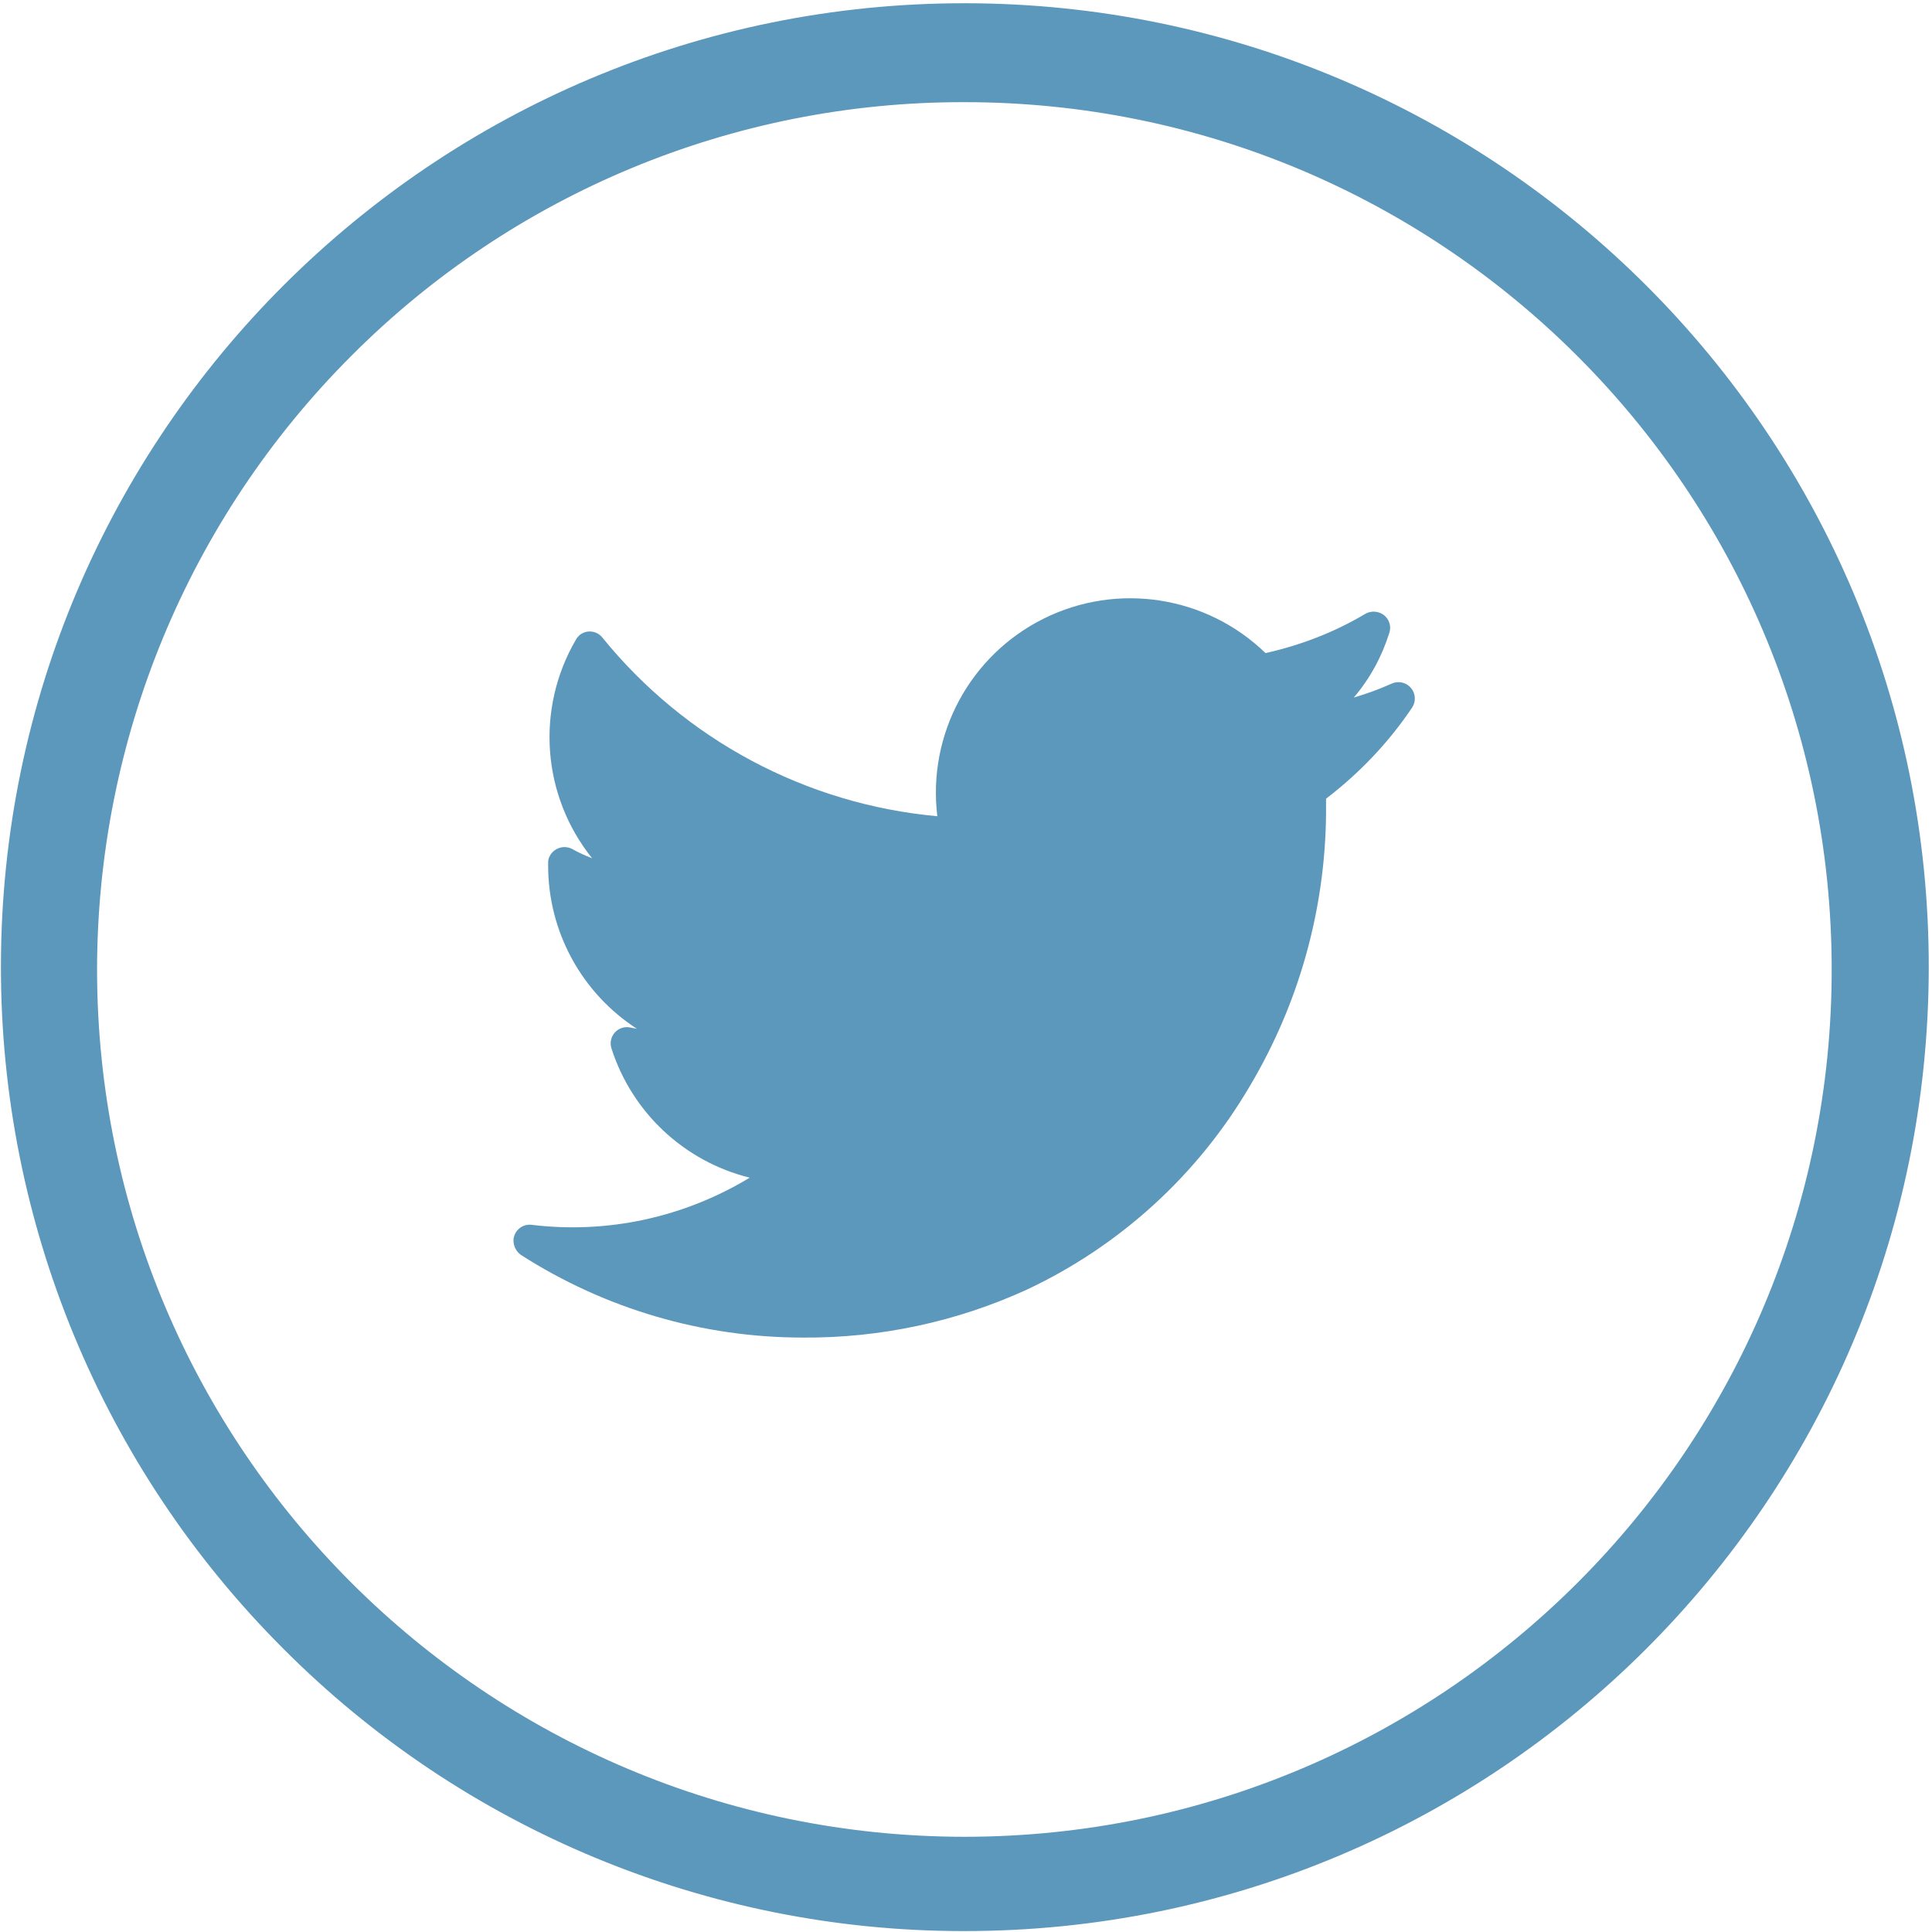
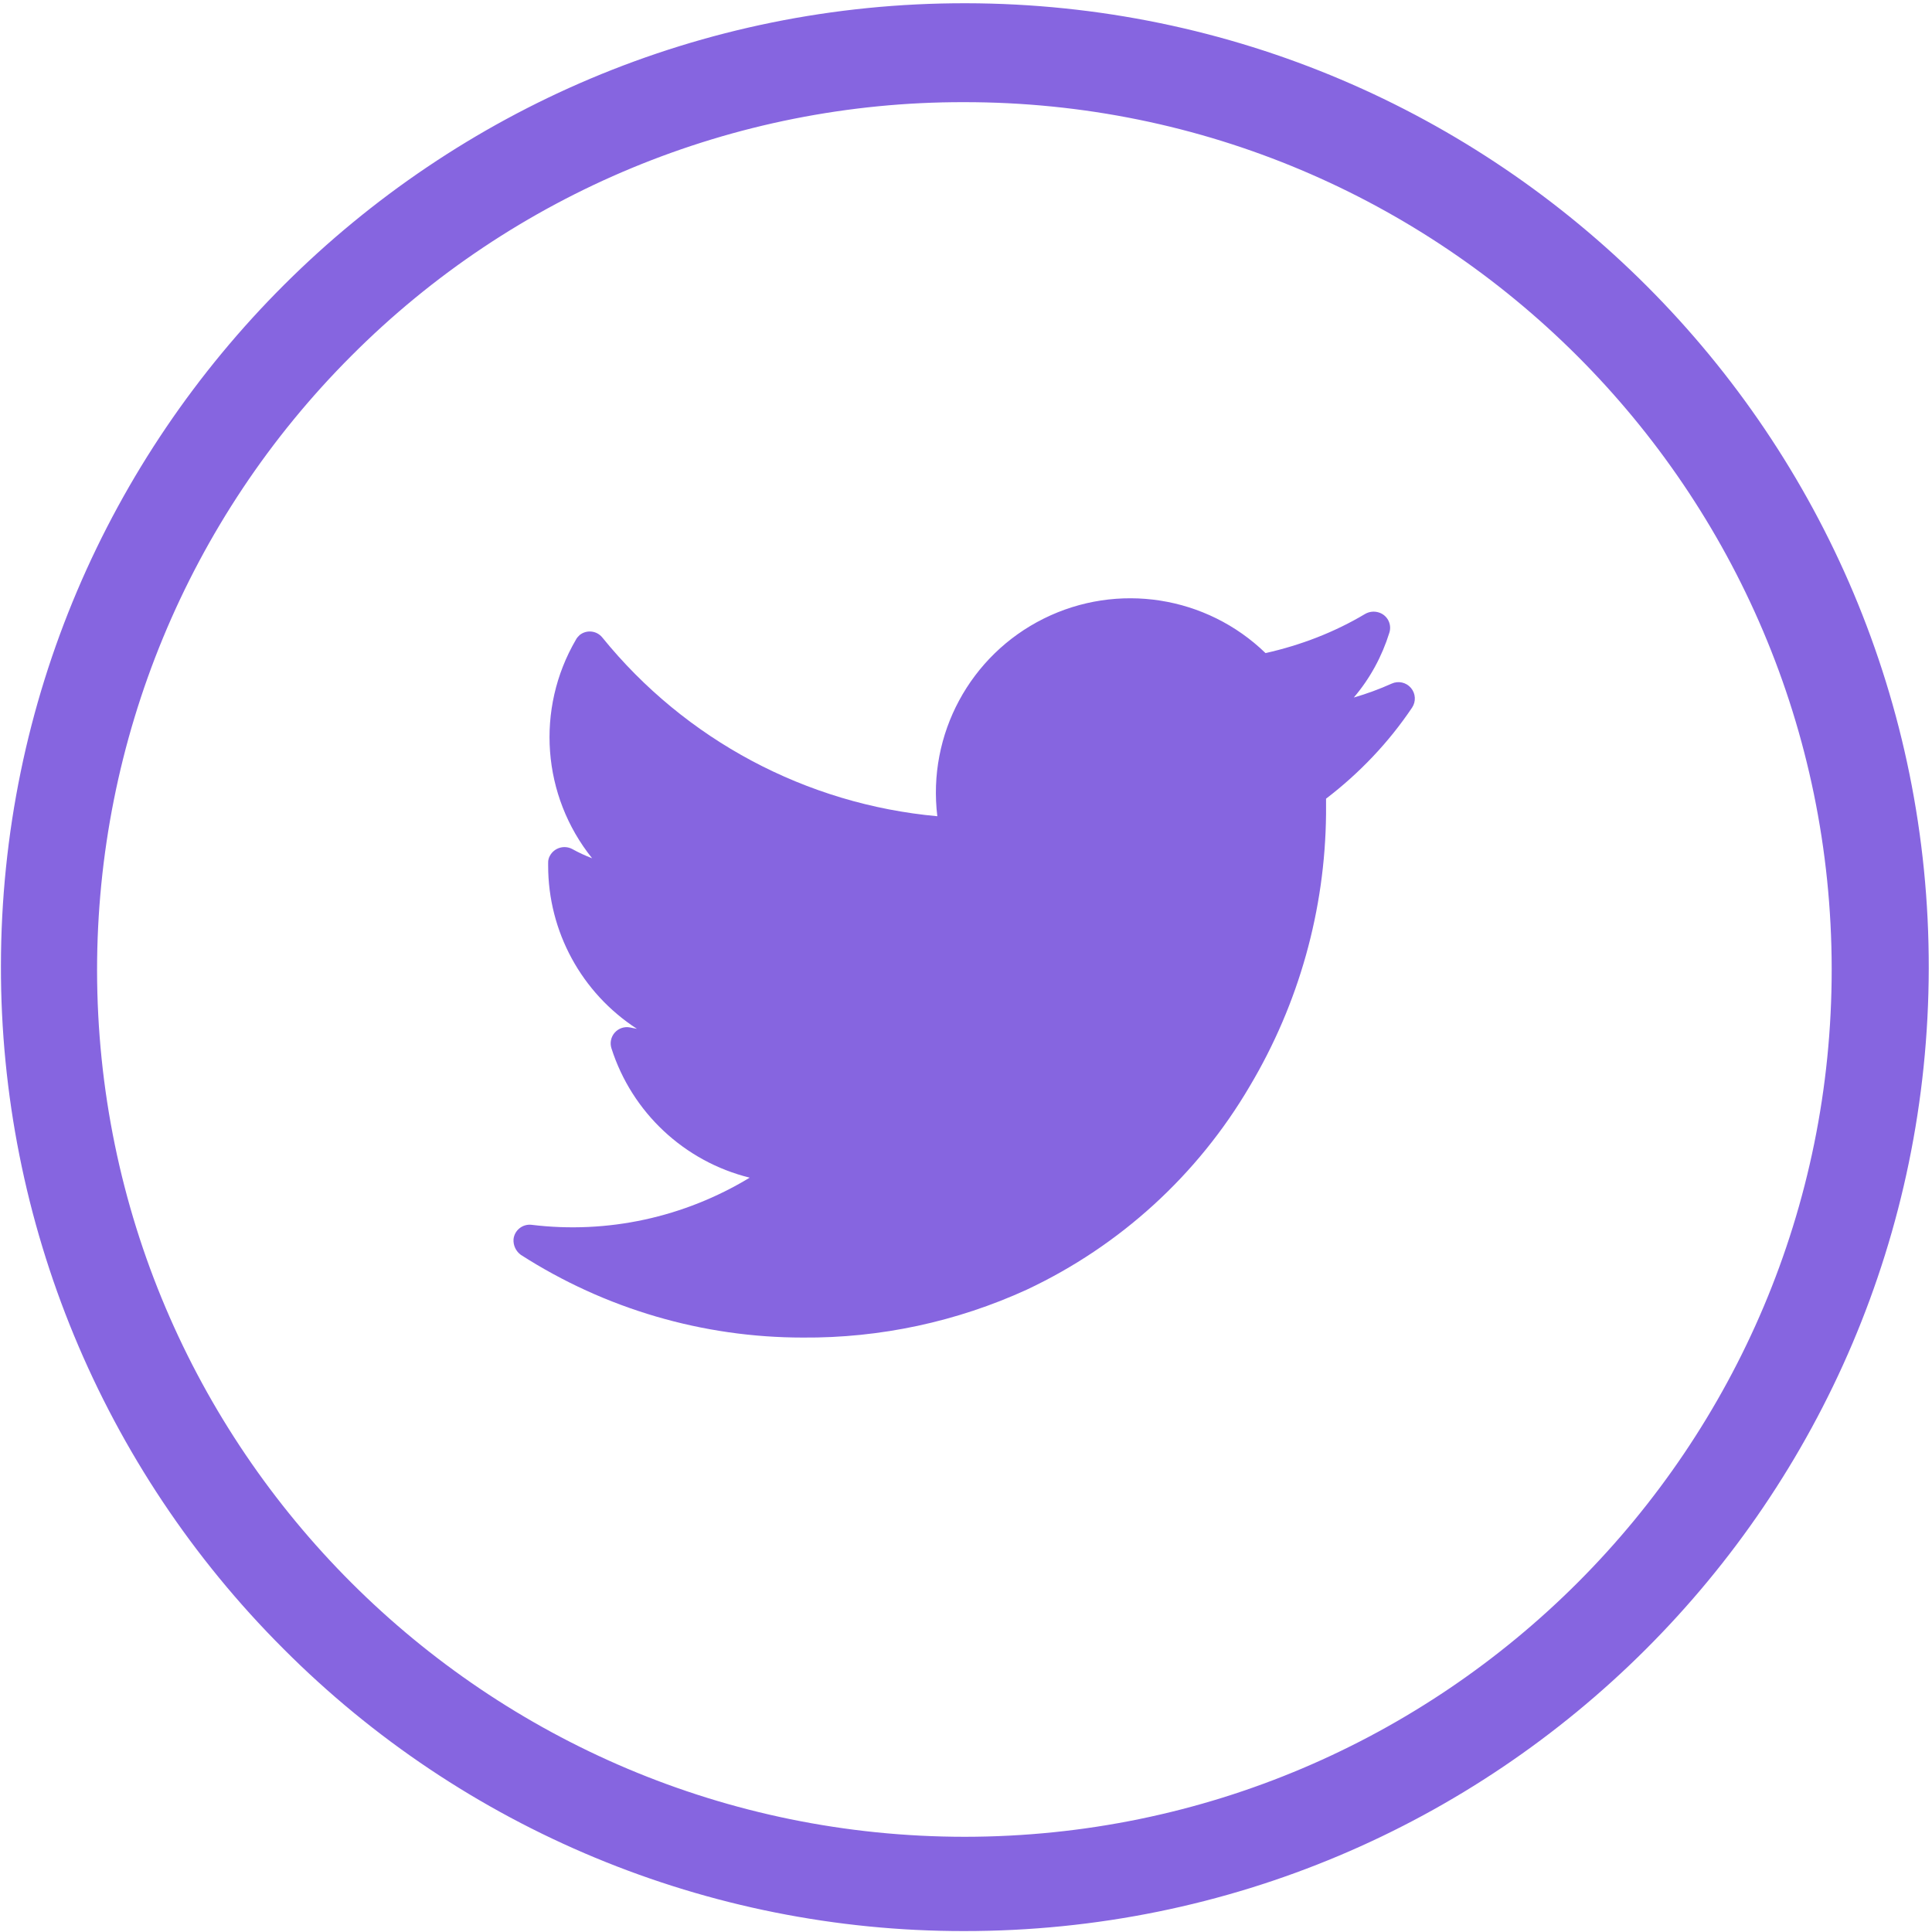
<svg xmlns="http://www.w3.org/2000/svg" width="25" height="25" viewBox="0 0 25 25">
-   <g fill="#5C97BC" fill-rule="nonzero">
+   <g fill="#8665E0" fill-rule="nonzero">
    <path d="M12.47 24.988c6.89.006 12.476-5.568 12.488-12.458C24.97 5.64 19.384.054 12.5.042 5.616.03.018 5.616.012 12.5a12.459 12.459 0 0 0 3.654 8.834 12.415 12.415 0 0 0 8.804 3.654zm0-23.666c6.196-.006 11.226 5.018 11.232 11.214.006 6.196-5.018 11.226-11.214 11.232-6.196 0-11.226-5.018-11.232-11.214 0-2.979 1.178-5.837 3.29-7.949a11.164 11.164 0 0 1 7.924-3.283z" />
    <path d="M6.74 16.238a6.75 6.75 0 0 0 3.649 1.07 6.84 6.84 0 0 0 2.9-.621 6.595 6.595 0 0 0 2.883-2.632 7.013 7.013 0 0 0 .987-3.523v-.197c.43-.329.808-.724 1.113-1.178a.212.212 0 0 0-.264-.311 3.712 3.712 0 0 1-.49.18c.21-.246.365-.533.46-.838a.208.208 0 0 0-.137-.263.22.22 0 0 0-.174.018c-.4.239-.837.406-1.291.508a2.515 2.515 0 0 0-4.247 2.111 6.317 6.317 0 0 1-4.336-2.314.209.209 0 0 0-.293-.03c-.018.018-.036.036-.048.06a2.502 2.502 0 0 0 .21 2.828 2.008 2.008 0 0 1-.258-.12.215.215 0 0 0-.287.085.176.176 0 0 0-.024.095v.036c0 .85.43 1.645 1.149 2.111l-.09-.018a.21.21 0 0 0-.24.27 2.512 2.512 0 0 0 1.789 1.674c-.85.515-1.842.73-2.823.61a.21.21 0 0 0-.233.186.231.231 0 0 0 .095.203z" />
  </g>
</svg>
